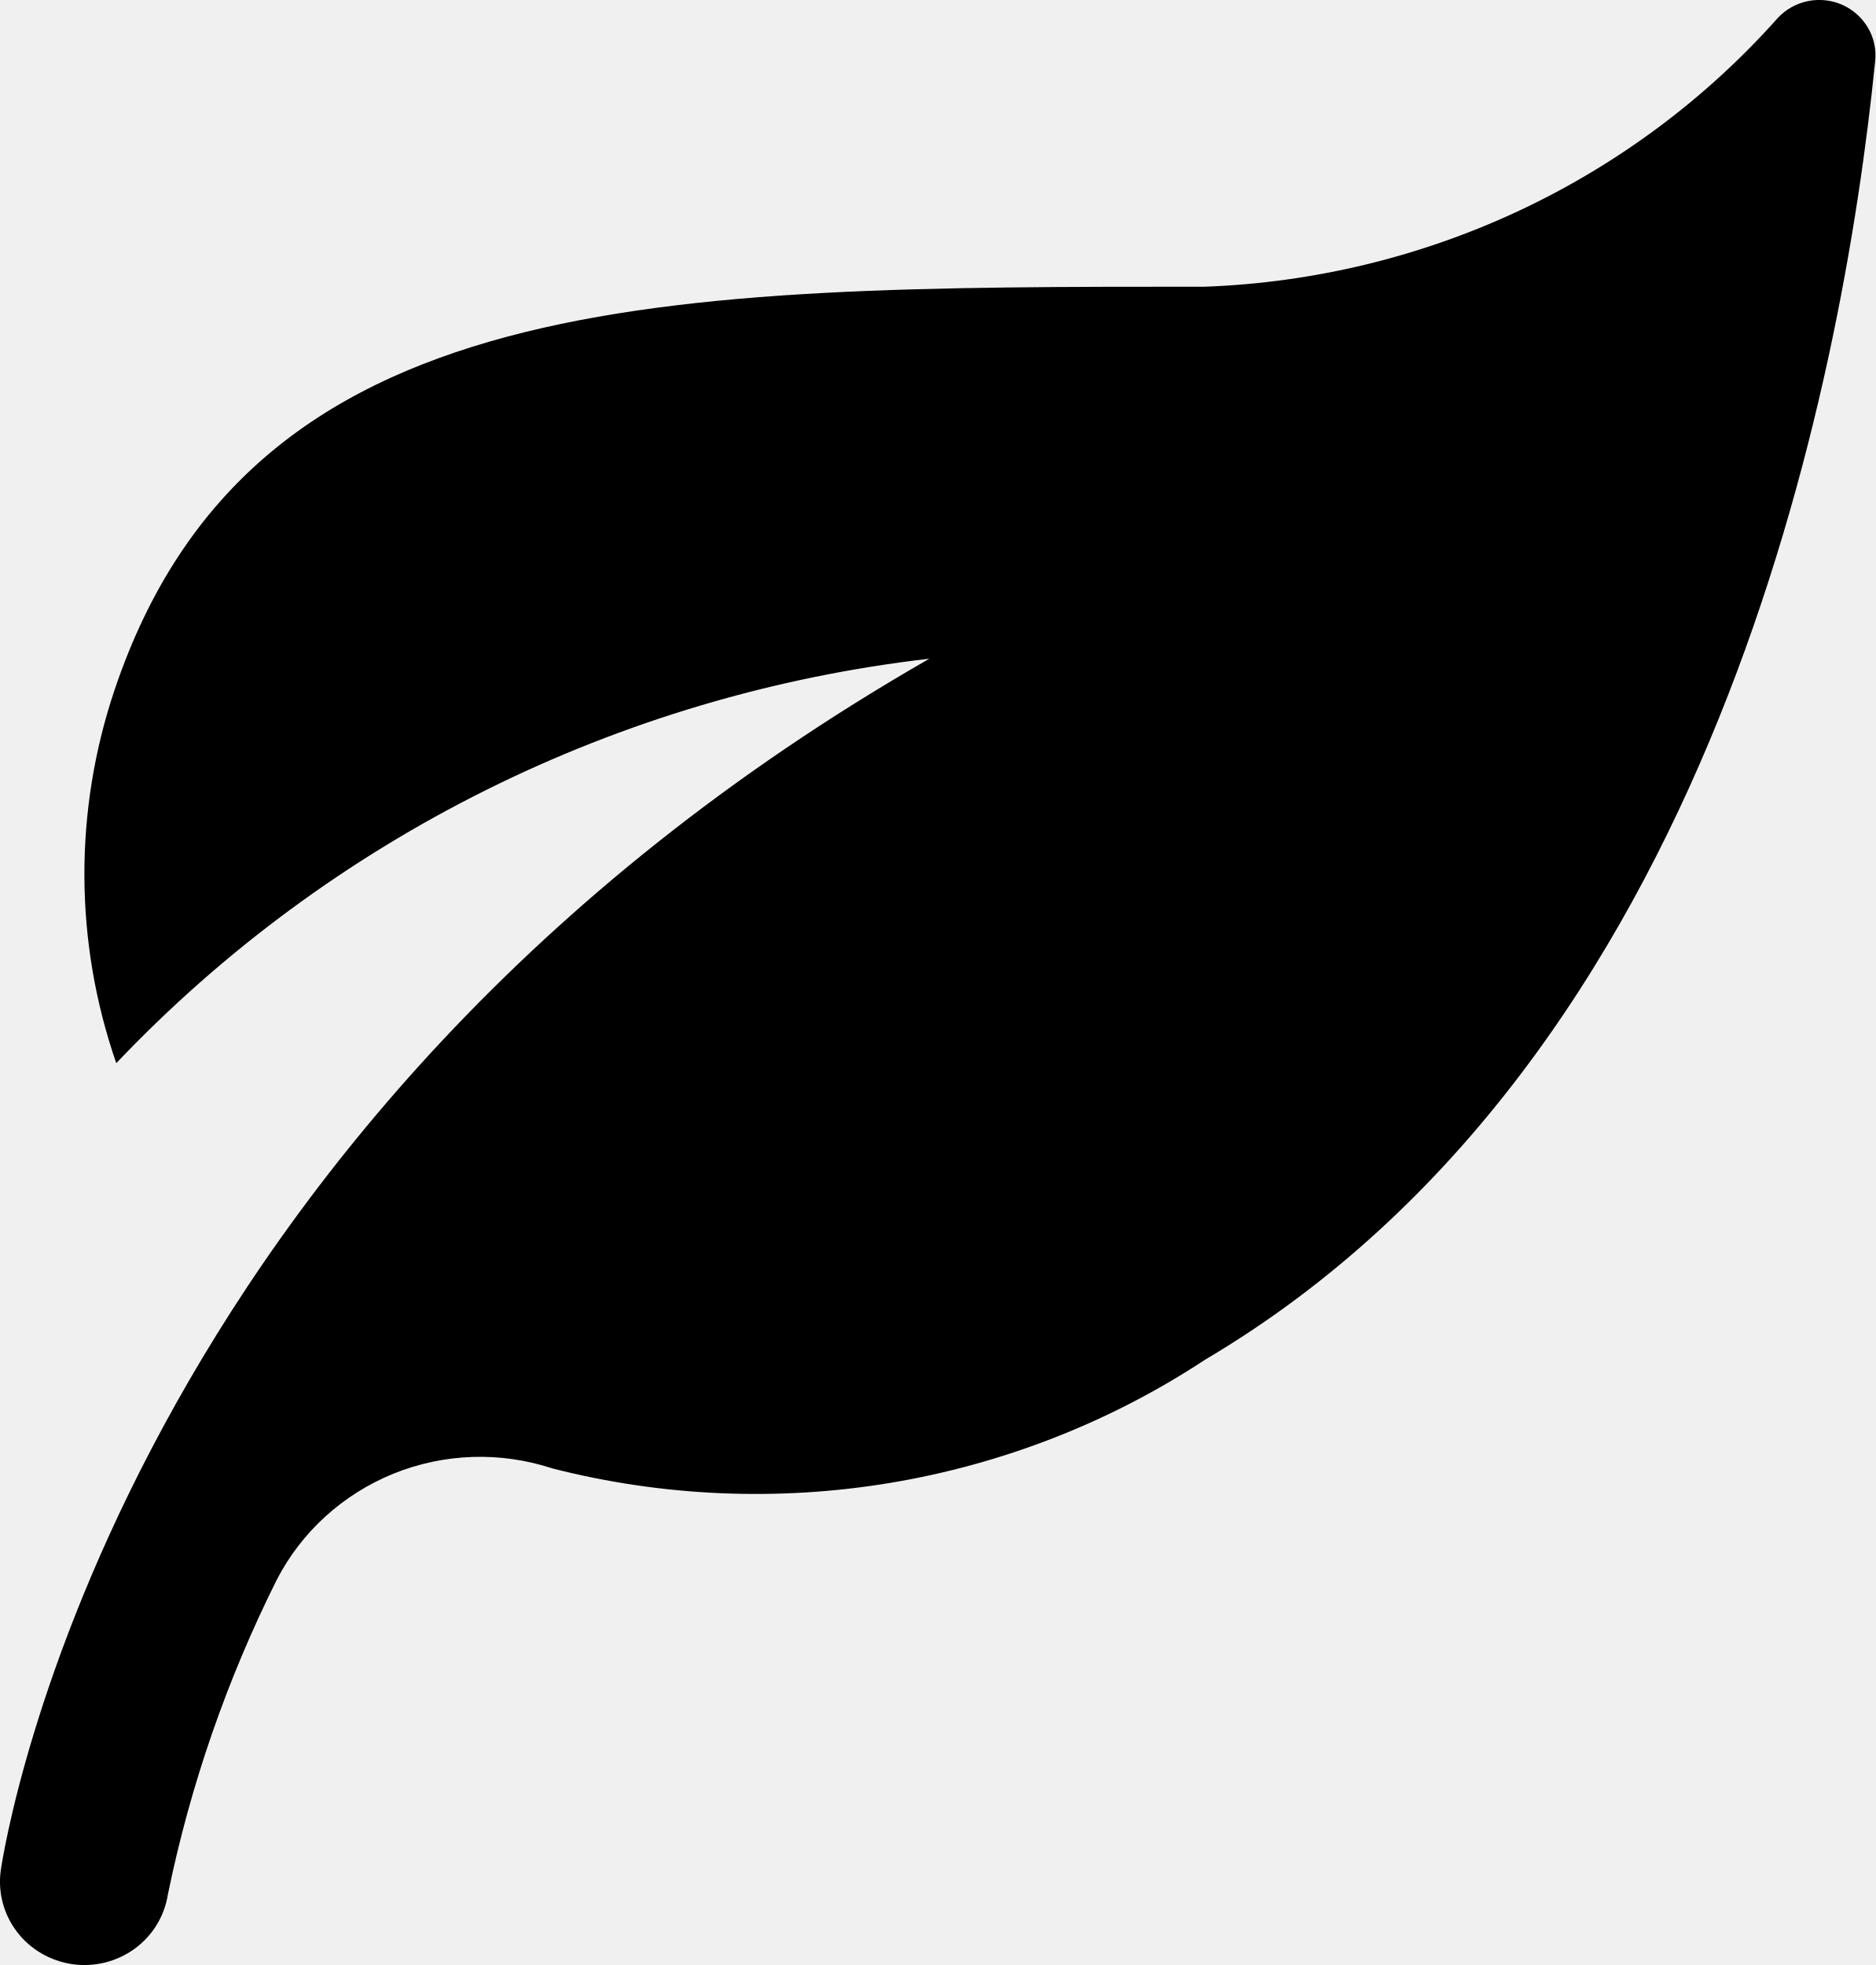
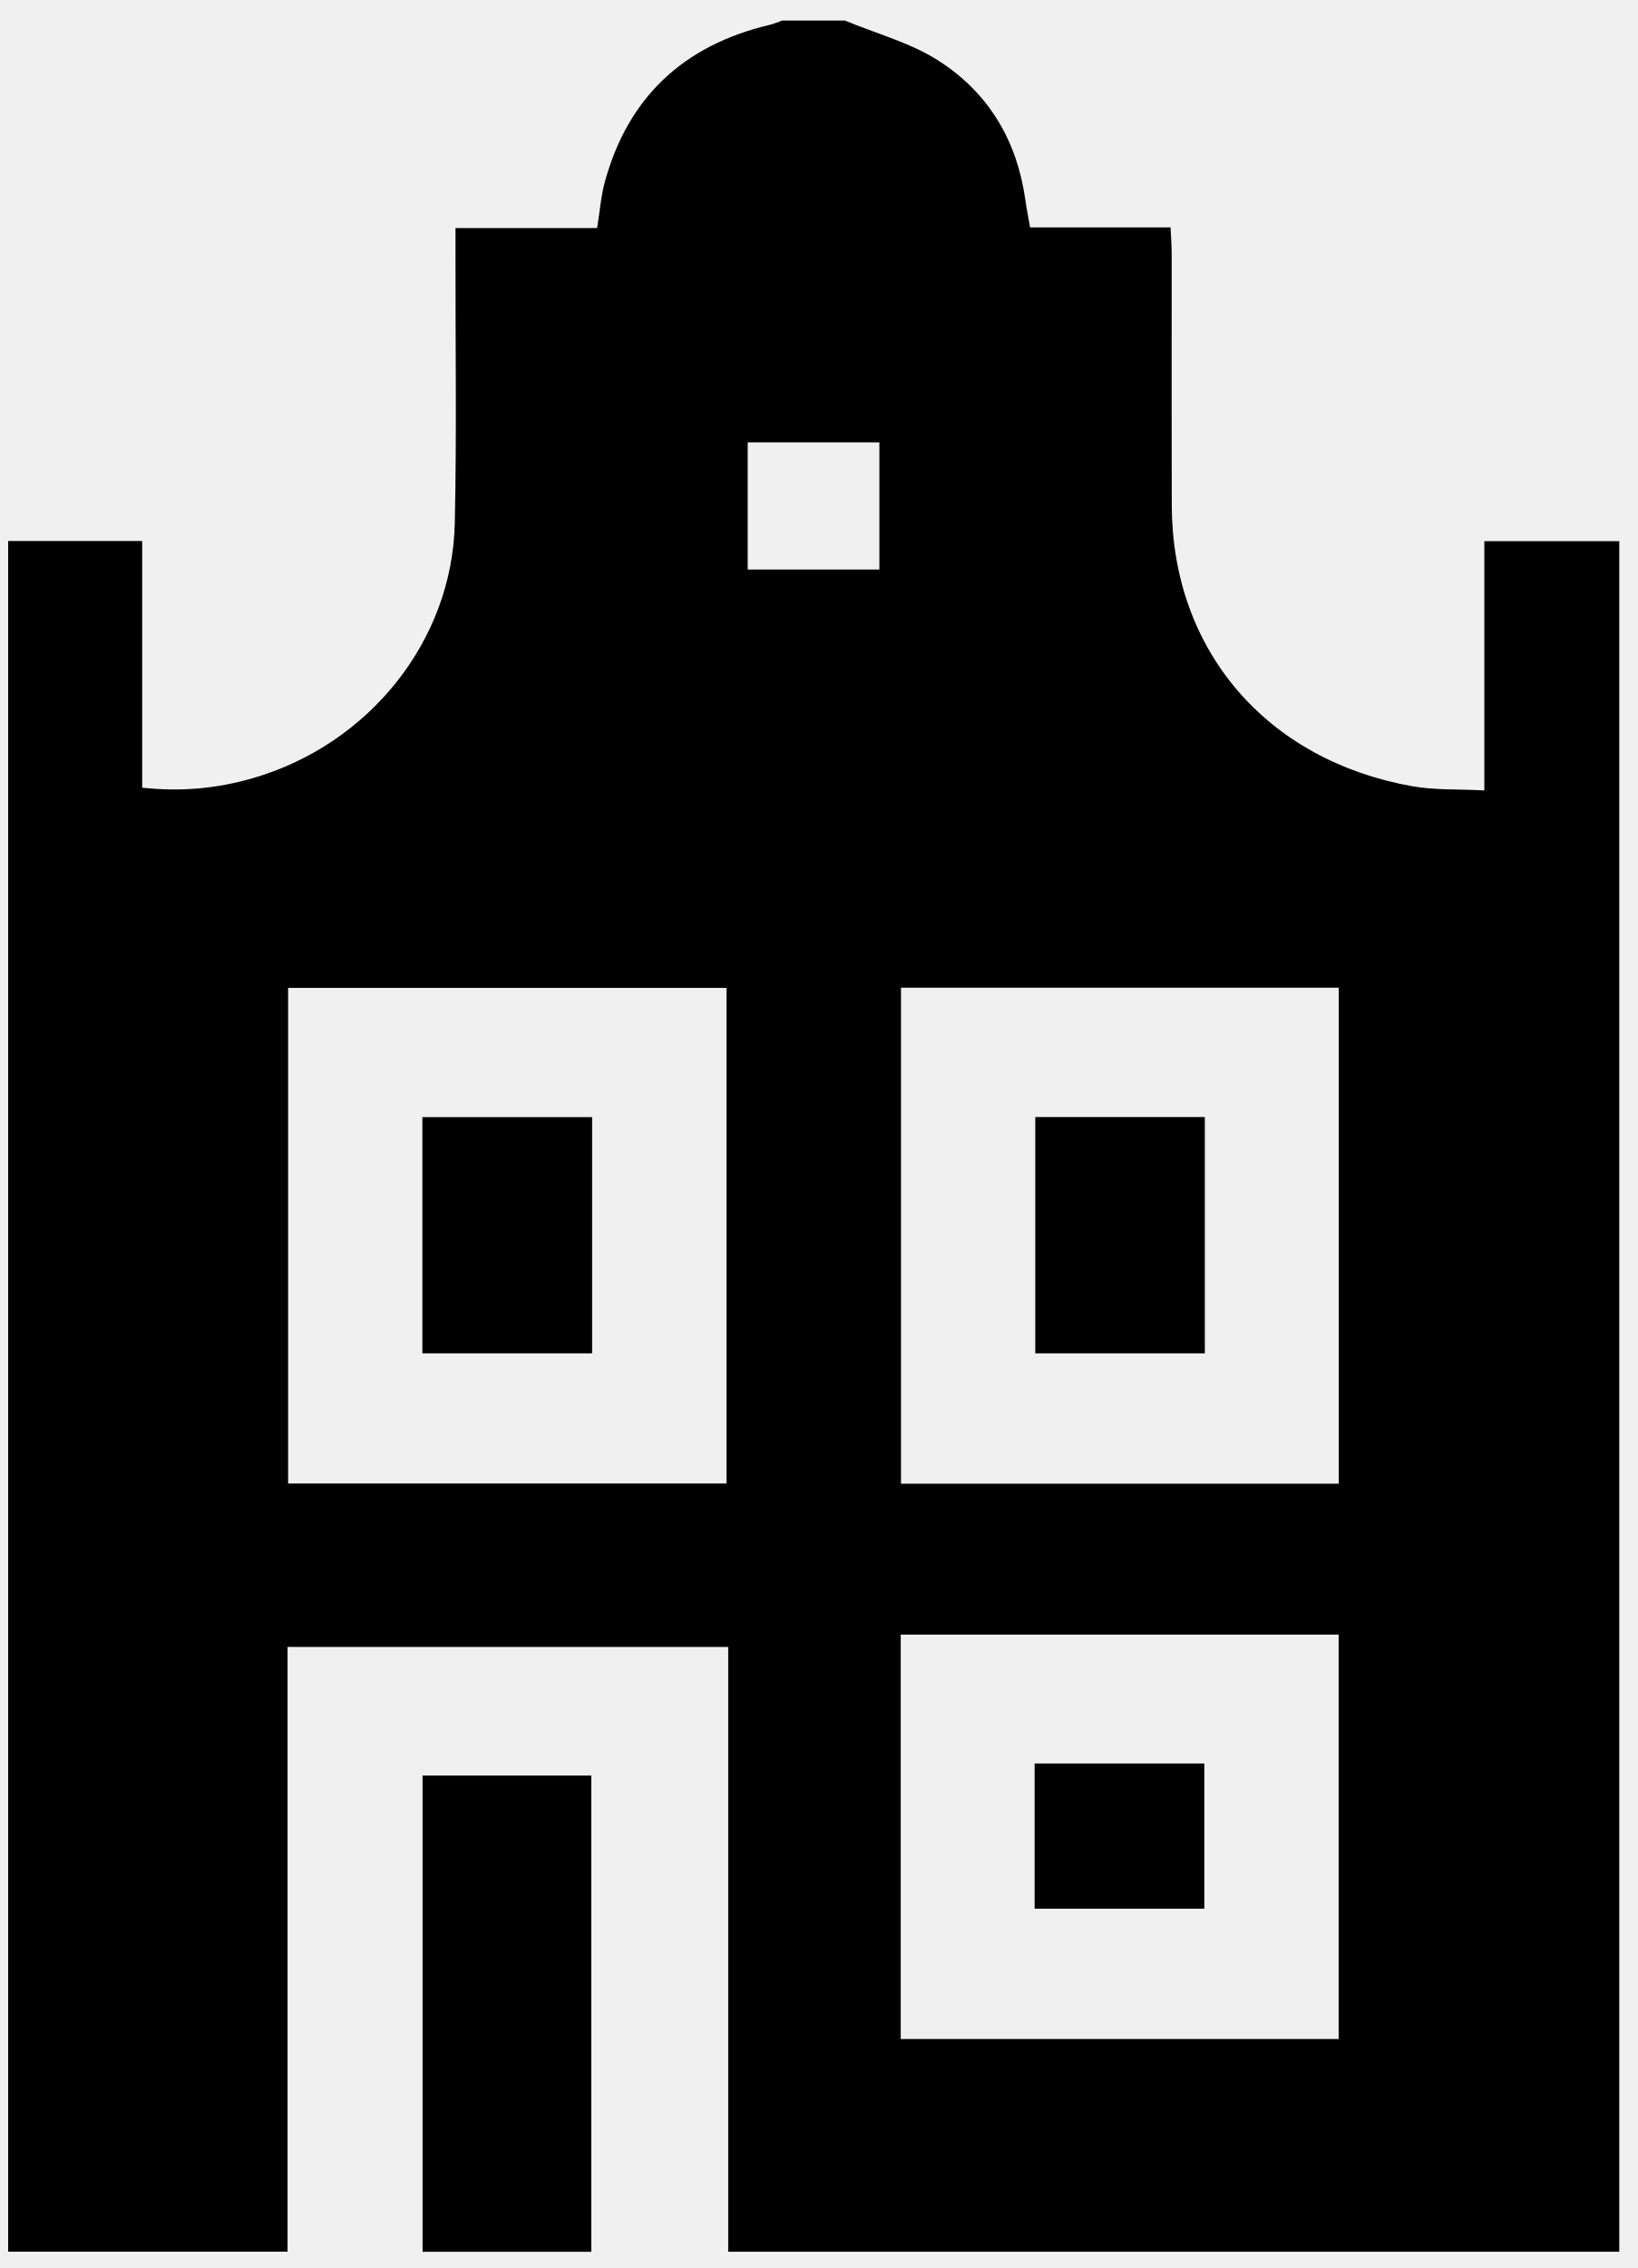
- <svg xmlns="http://www.w3.org/2000/svg" width="21" height="22" viewBox="0 0 21 22" fill="none">
-   <path d="M20.996 0.687C20.632 4.295 19.191 11.856 13.492 15.224C12.43 15.923 11.229 16.392 9.97 16.602C8.711 16.811 7.42 16.756 6.184 16.44C5.603 16.249 4.972 16.27 4.406 16.499C3.839 16.729 3.375 17.151 3.098 17.689C2.54 18.806 2.13 19.989 1.88 21.209C1.842 21.452 1.709 21.671 1.509 21.817C1.308 21.963 1.058 22.026 0.811 21.991C0.564 21.955 0.341 21.826 0.191 21.63C0.041 21.434 -0.025 21.187 0.008 20.944C0.06 20.587 1.341 12.571 10.406 7.375C6.923 7.776 3.698 9.38 1.302 11.903C0.831 10.545 0.826 9.073 1.287 7.712C2.813 3.205 7.39 3.21 13.492 3.21C14.713 3.165 15.911 2.874 17.014 2.357C18.117 1.839 19.102 1.105 19.907 0.2C19.997 0.104 20.115 0.038 20.245 0.012C20.375 -0.014 20.51 0.001 20.63 0.055C20.751 0.109 20.851 0.2 20.917 0.313C20.983 0.426 21.011 0.557 20.996 0.687Z" fill="black" />
+ <svg xmlns="http://www.w3.org/2000/svg" width="52" height="72" viewBox="0 0 52 72" fill="none">
+   <g clip-path="url(#clip0_112_1135)">
+     <path d="M26.834 0.654C27.827 1.068 28.906 1.355 29.796 1.923C31.395 2.944 32.295 4.471 32.556 6.332C32.594 6.601 32.648 6.872 32.709 7.219H37.169C37.184 7.543 37.205 7.789 37.205 8.035C37.207 10.711 37.2 13.386 37.209 16.062C37.226 20.641 40.208 24.133 44.84 24.959C45.553 25.087 46.298 25.048 47.133 25.093V17.181H51.418V71.484H23.124V52.283H9.13V71.482H0.259V17.174H4.515V25.006C5.754 25.141 6.896 25.03 8.013 24.708C11.707 23.646 14.359 20.353 14.441 16.613C14.504 13.801 14.46 10.986 14.464 8.172C14.464 7.896 14.464 7.622 14.464 7.241H18.961C19.05 6.688 19.083 6.226 19.203 5.786C19.929 3.121 21.669 1.446 24.439 0.789C24.575 0.758 24.704 0.699 24.836 0.652C25.501 0.652 26.168 0.652 26.834 0.652V0.654ZM9.149 47.095H23.069V31.362H9.149V47.095ZM28.61 31.356V47.101H42.509V31.356H28.61ZM42.507 64.73V51.891H28.602V64.73H42.507ZM27.924 18.08V14.043H23.742V18.08H27.924Z" fill="black" />
+     <path d="M13.418 56.367H18.776V71.487H13.418V56.367Z" fill="black" />
+     <path d="M18.802 35.464V42.963H13.412V35.464H18.802Z" fill="black" />
+     <path d="M38.258 42.963H32.874V35.462H38.258V42.963Z" fill="black" />
+     <path d="M32.853 60.593V55.984H38.241V60.593H32.853Z" fill="black" />
+   </g>
+   <defs>
+     <clipPath id="clip0_112_1135">
+       <rect width="51.156" height="70.831" fill="white" transform="translate(0.258301 0.654297)" />
+     </clipPath>
+   </defs>
</svg>
